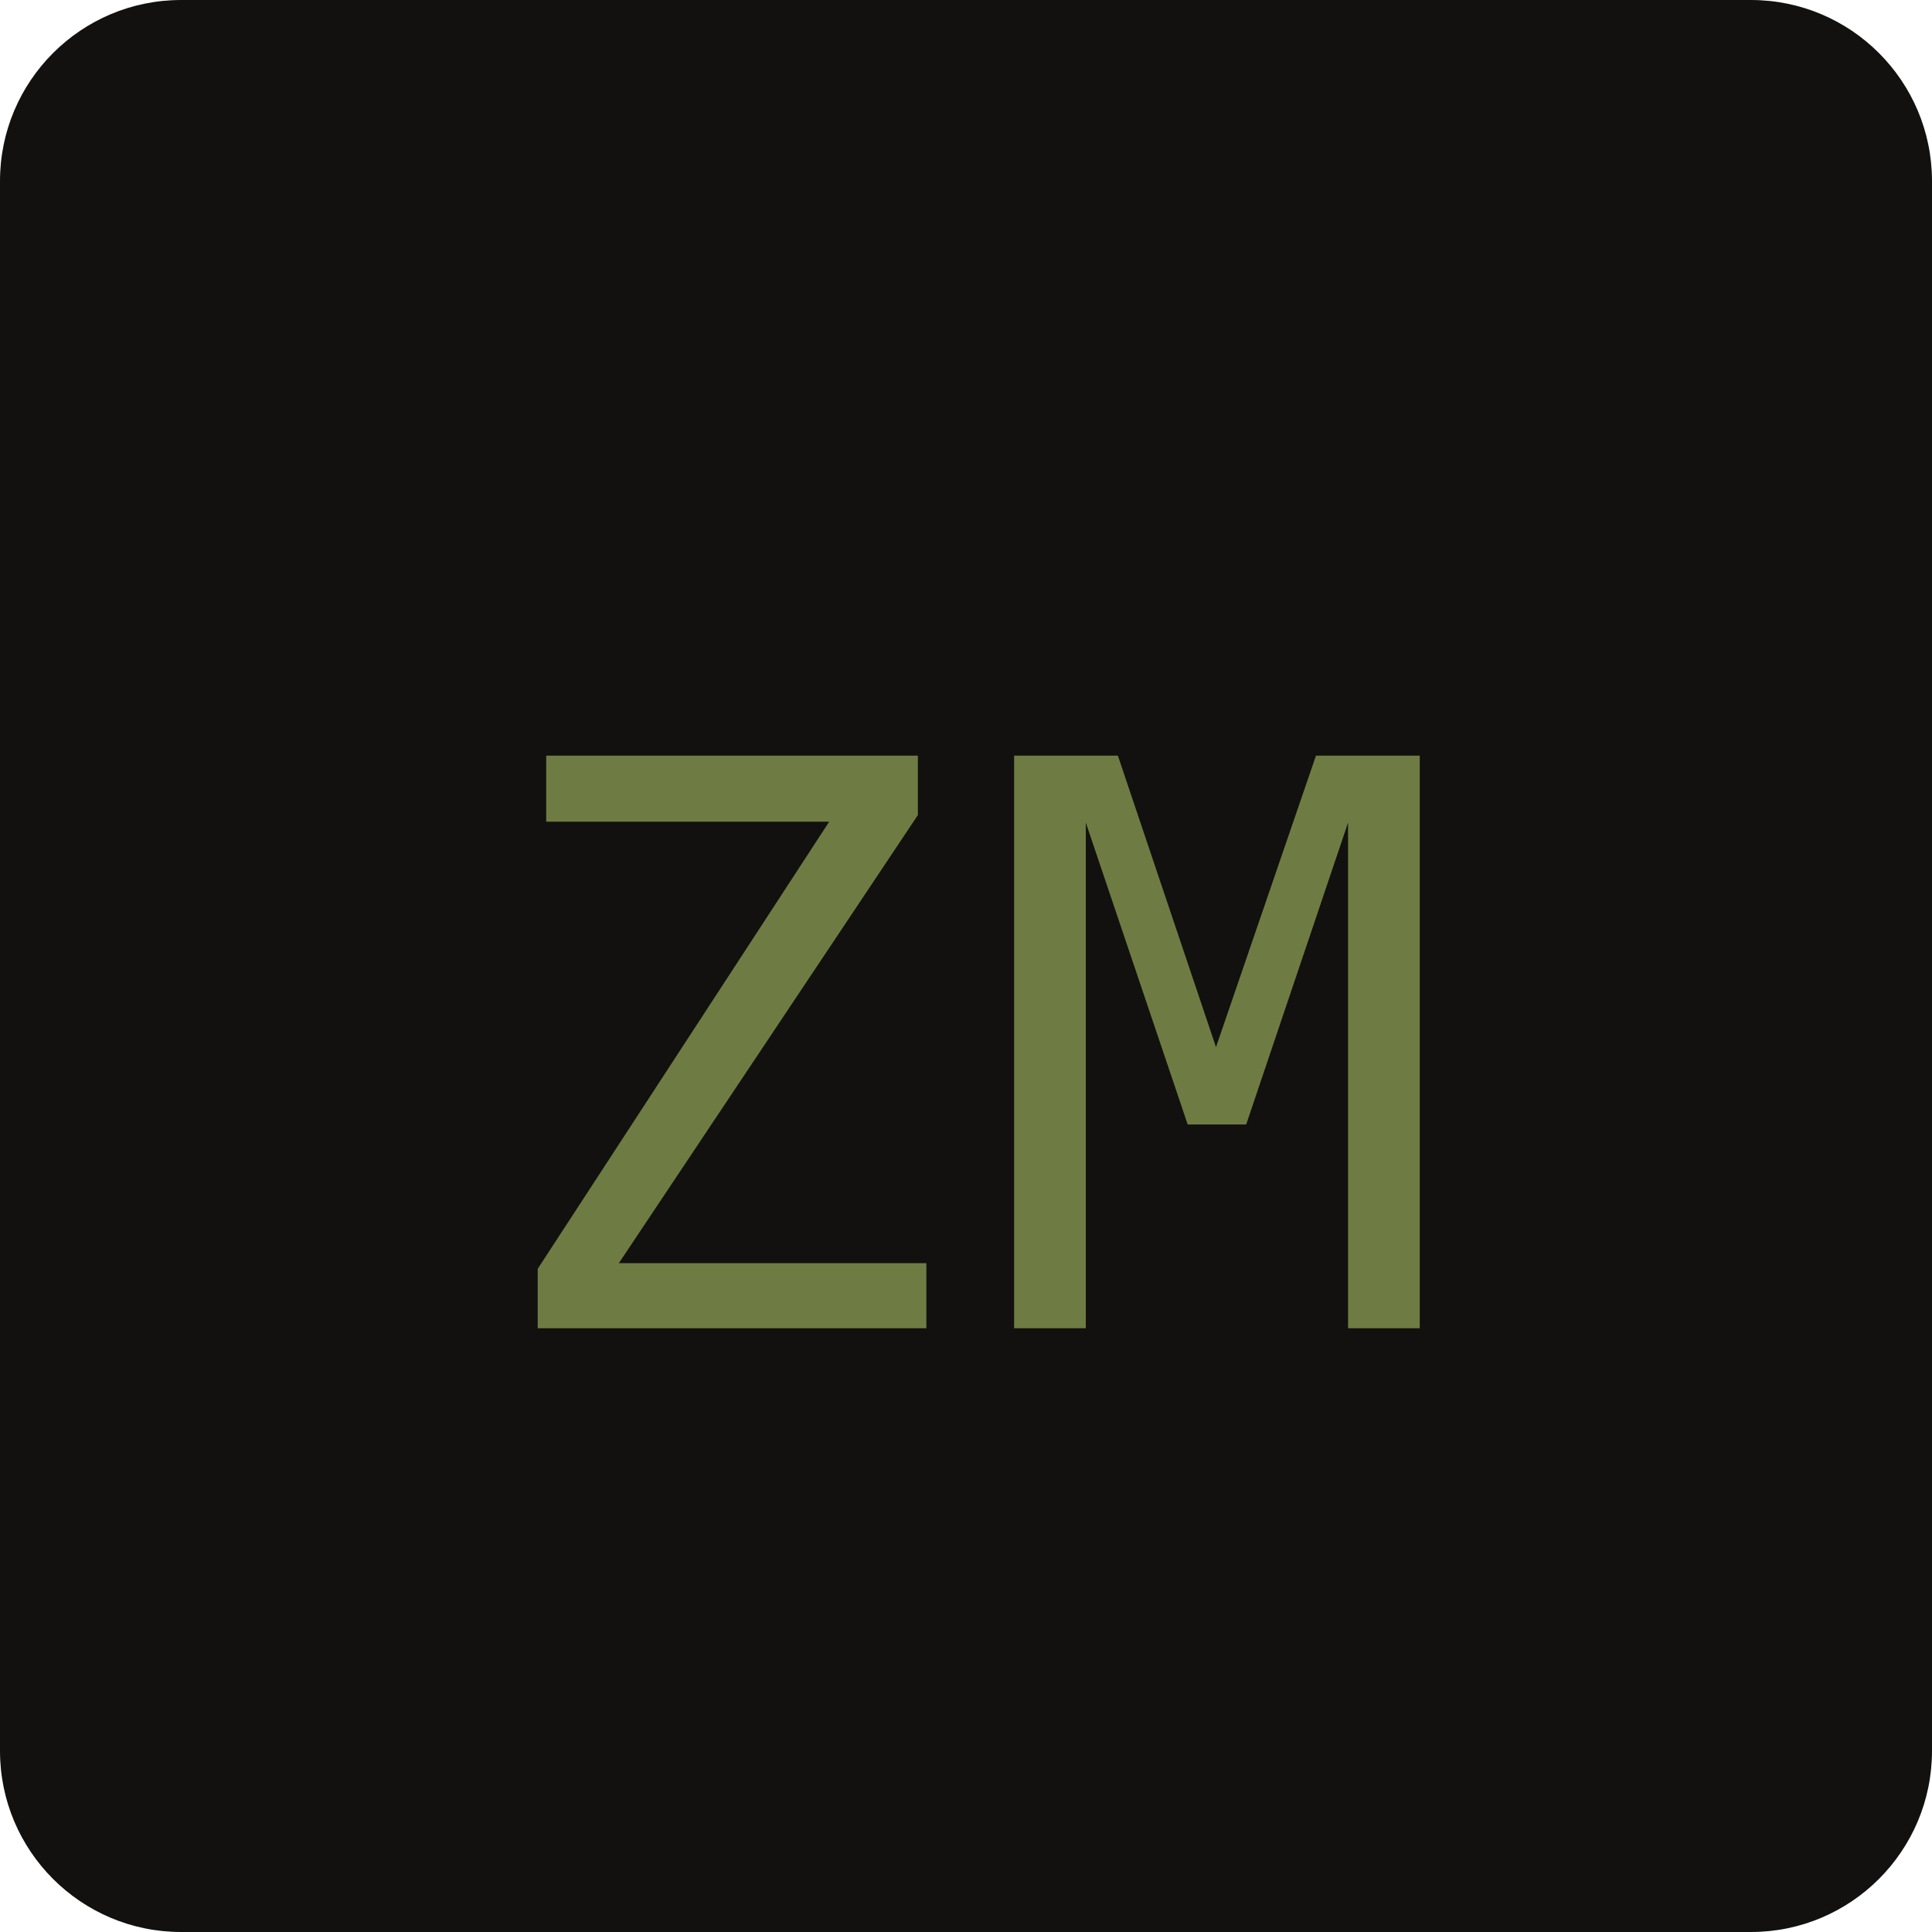
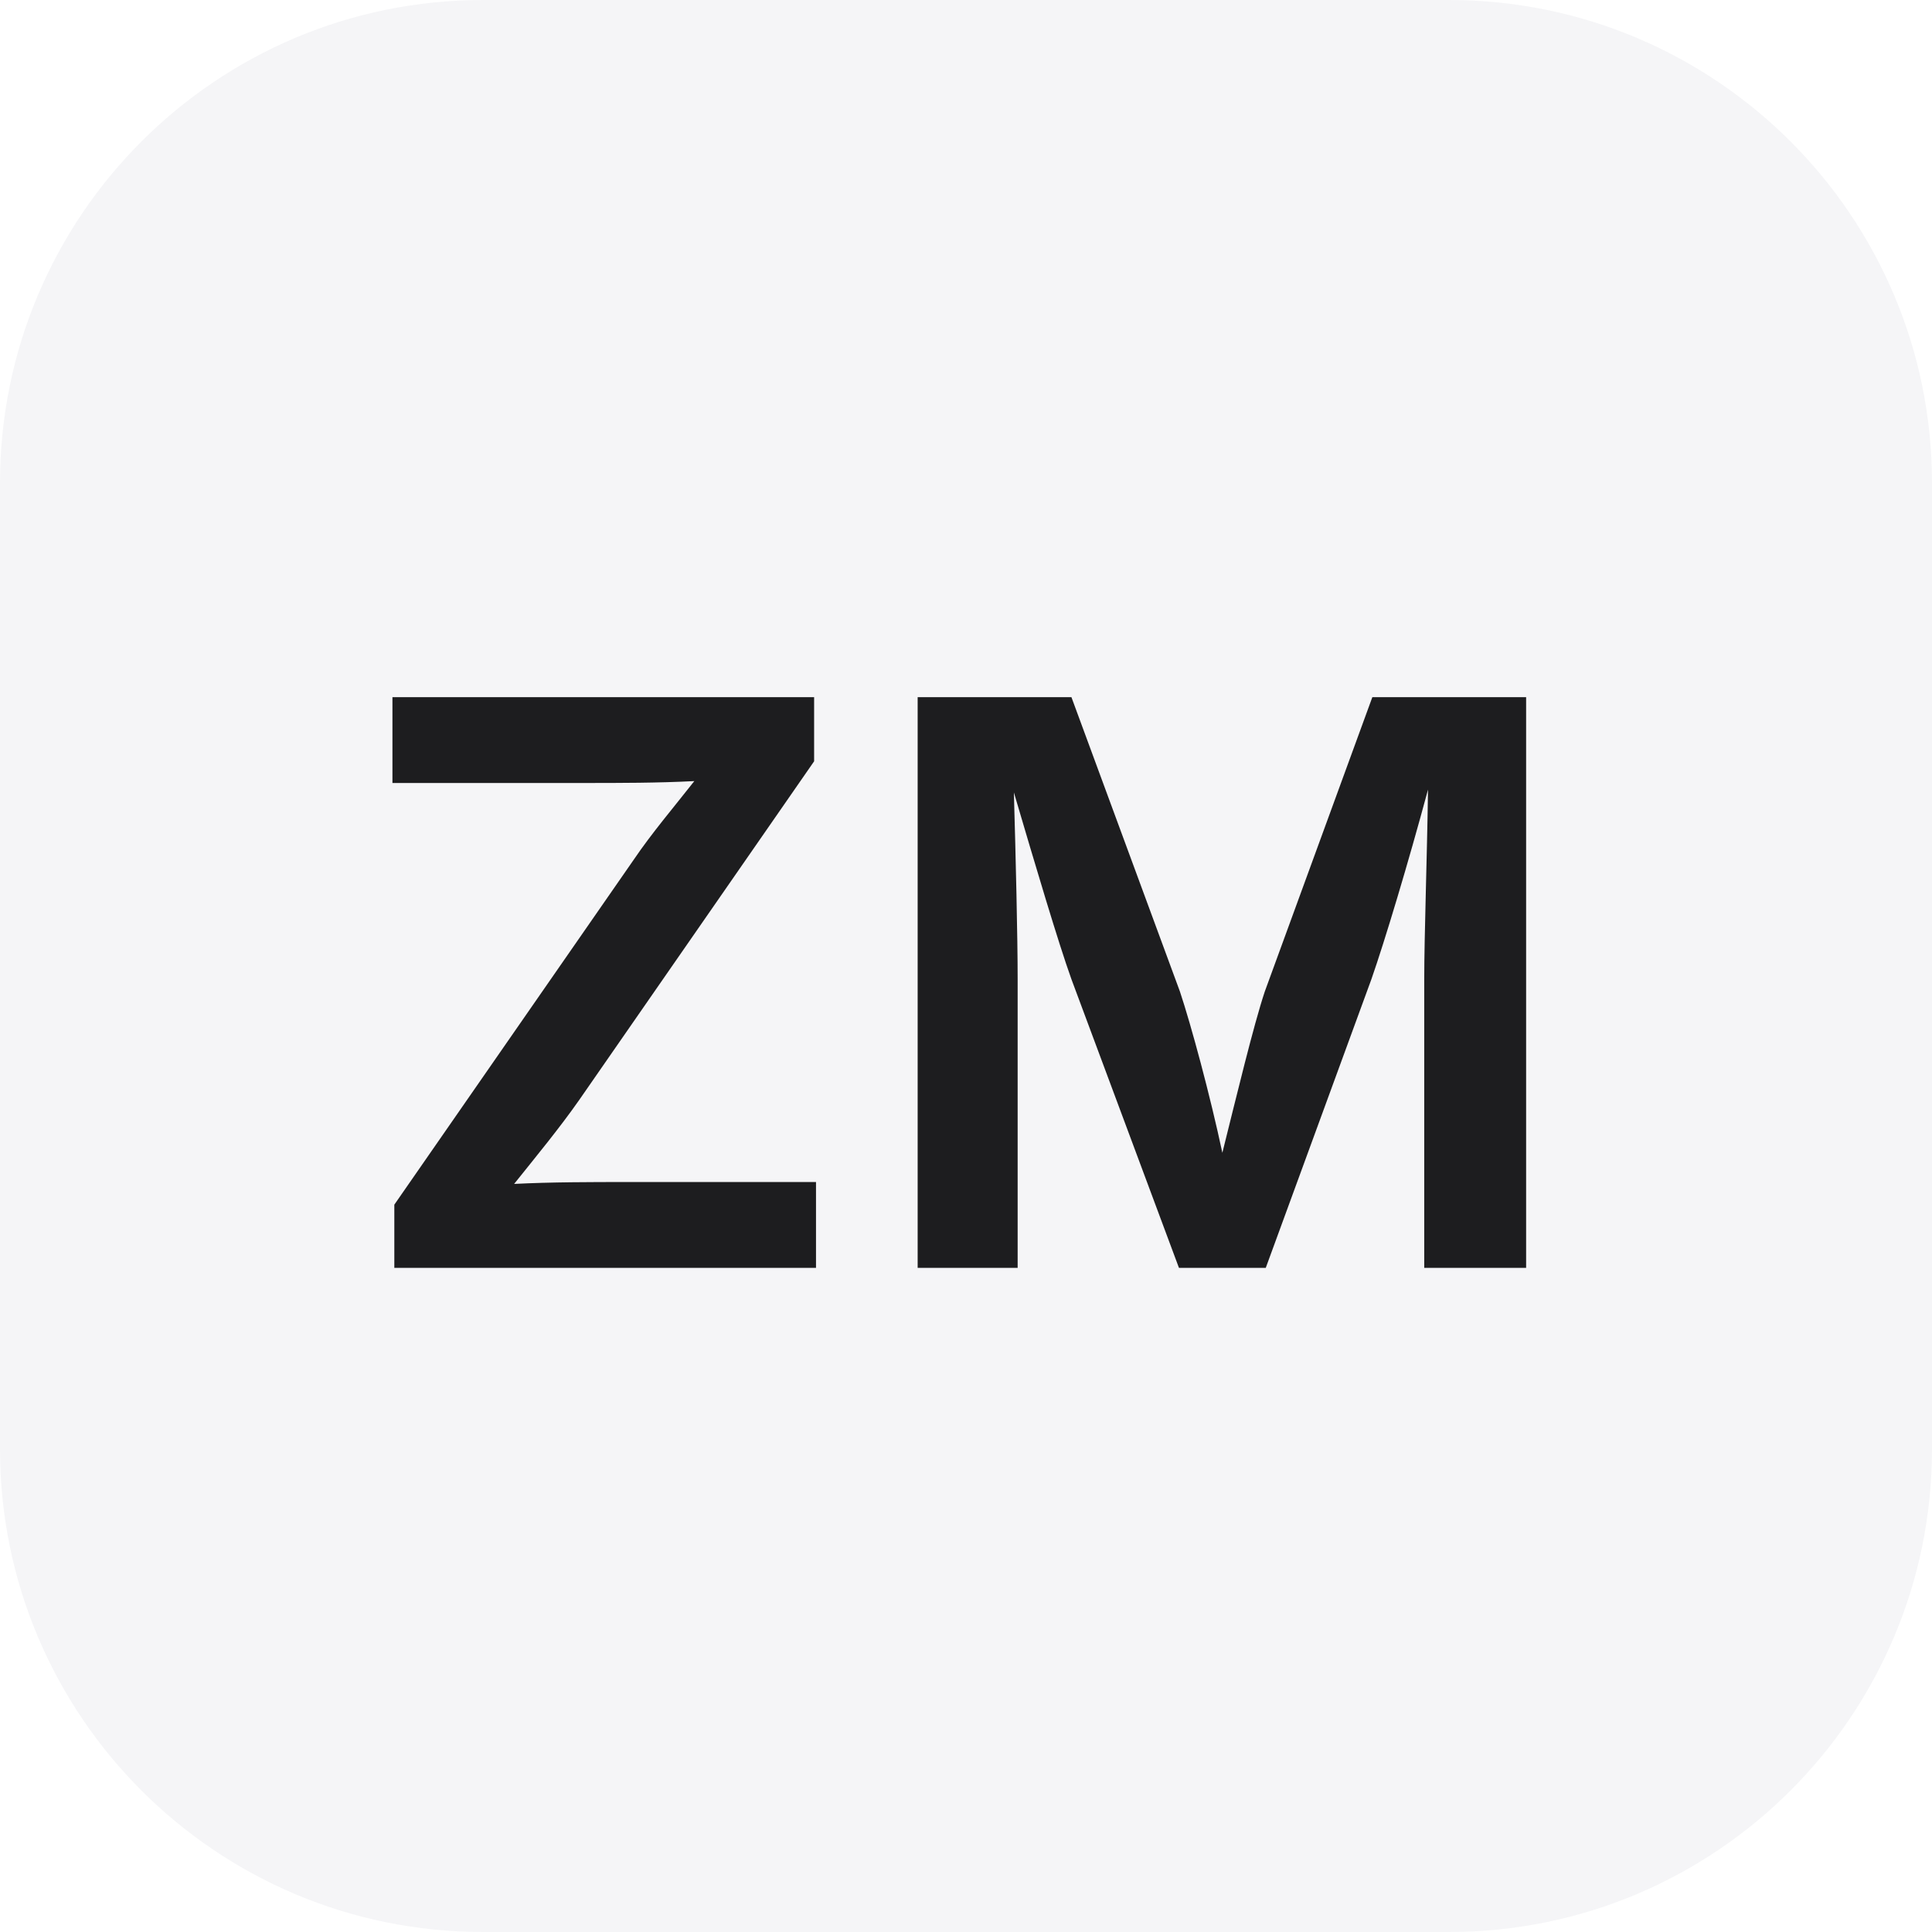
<svg xmlns="http://www.w3.org/2000/svg" viewBox="0 0 32 32">
-   <rect width="32" height="32" rx="3" fill="#12110f" />
-   <text x="16" y="22" text-anchor="middle" fill="#6e7c43" font-family="ui-monospace, monospace" font-size="13" letter-spacing="0.5">ZM</text>
+   <rect width="32" height="32" rx="8" fill="#f5f5f7" />
+   <text x="16" y="21" text-anchor="middle" fill="#1d1d1f" font-family="Inter, -apple-system, BlinkMacSystemFont, sans-serif" font-size="13" font-weight="600">ZM</text>
</svg>
